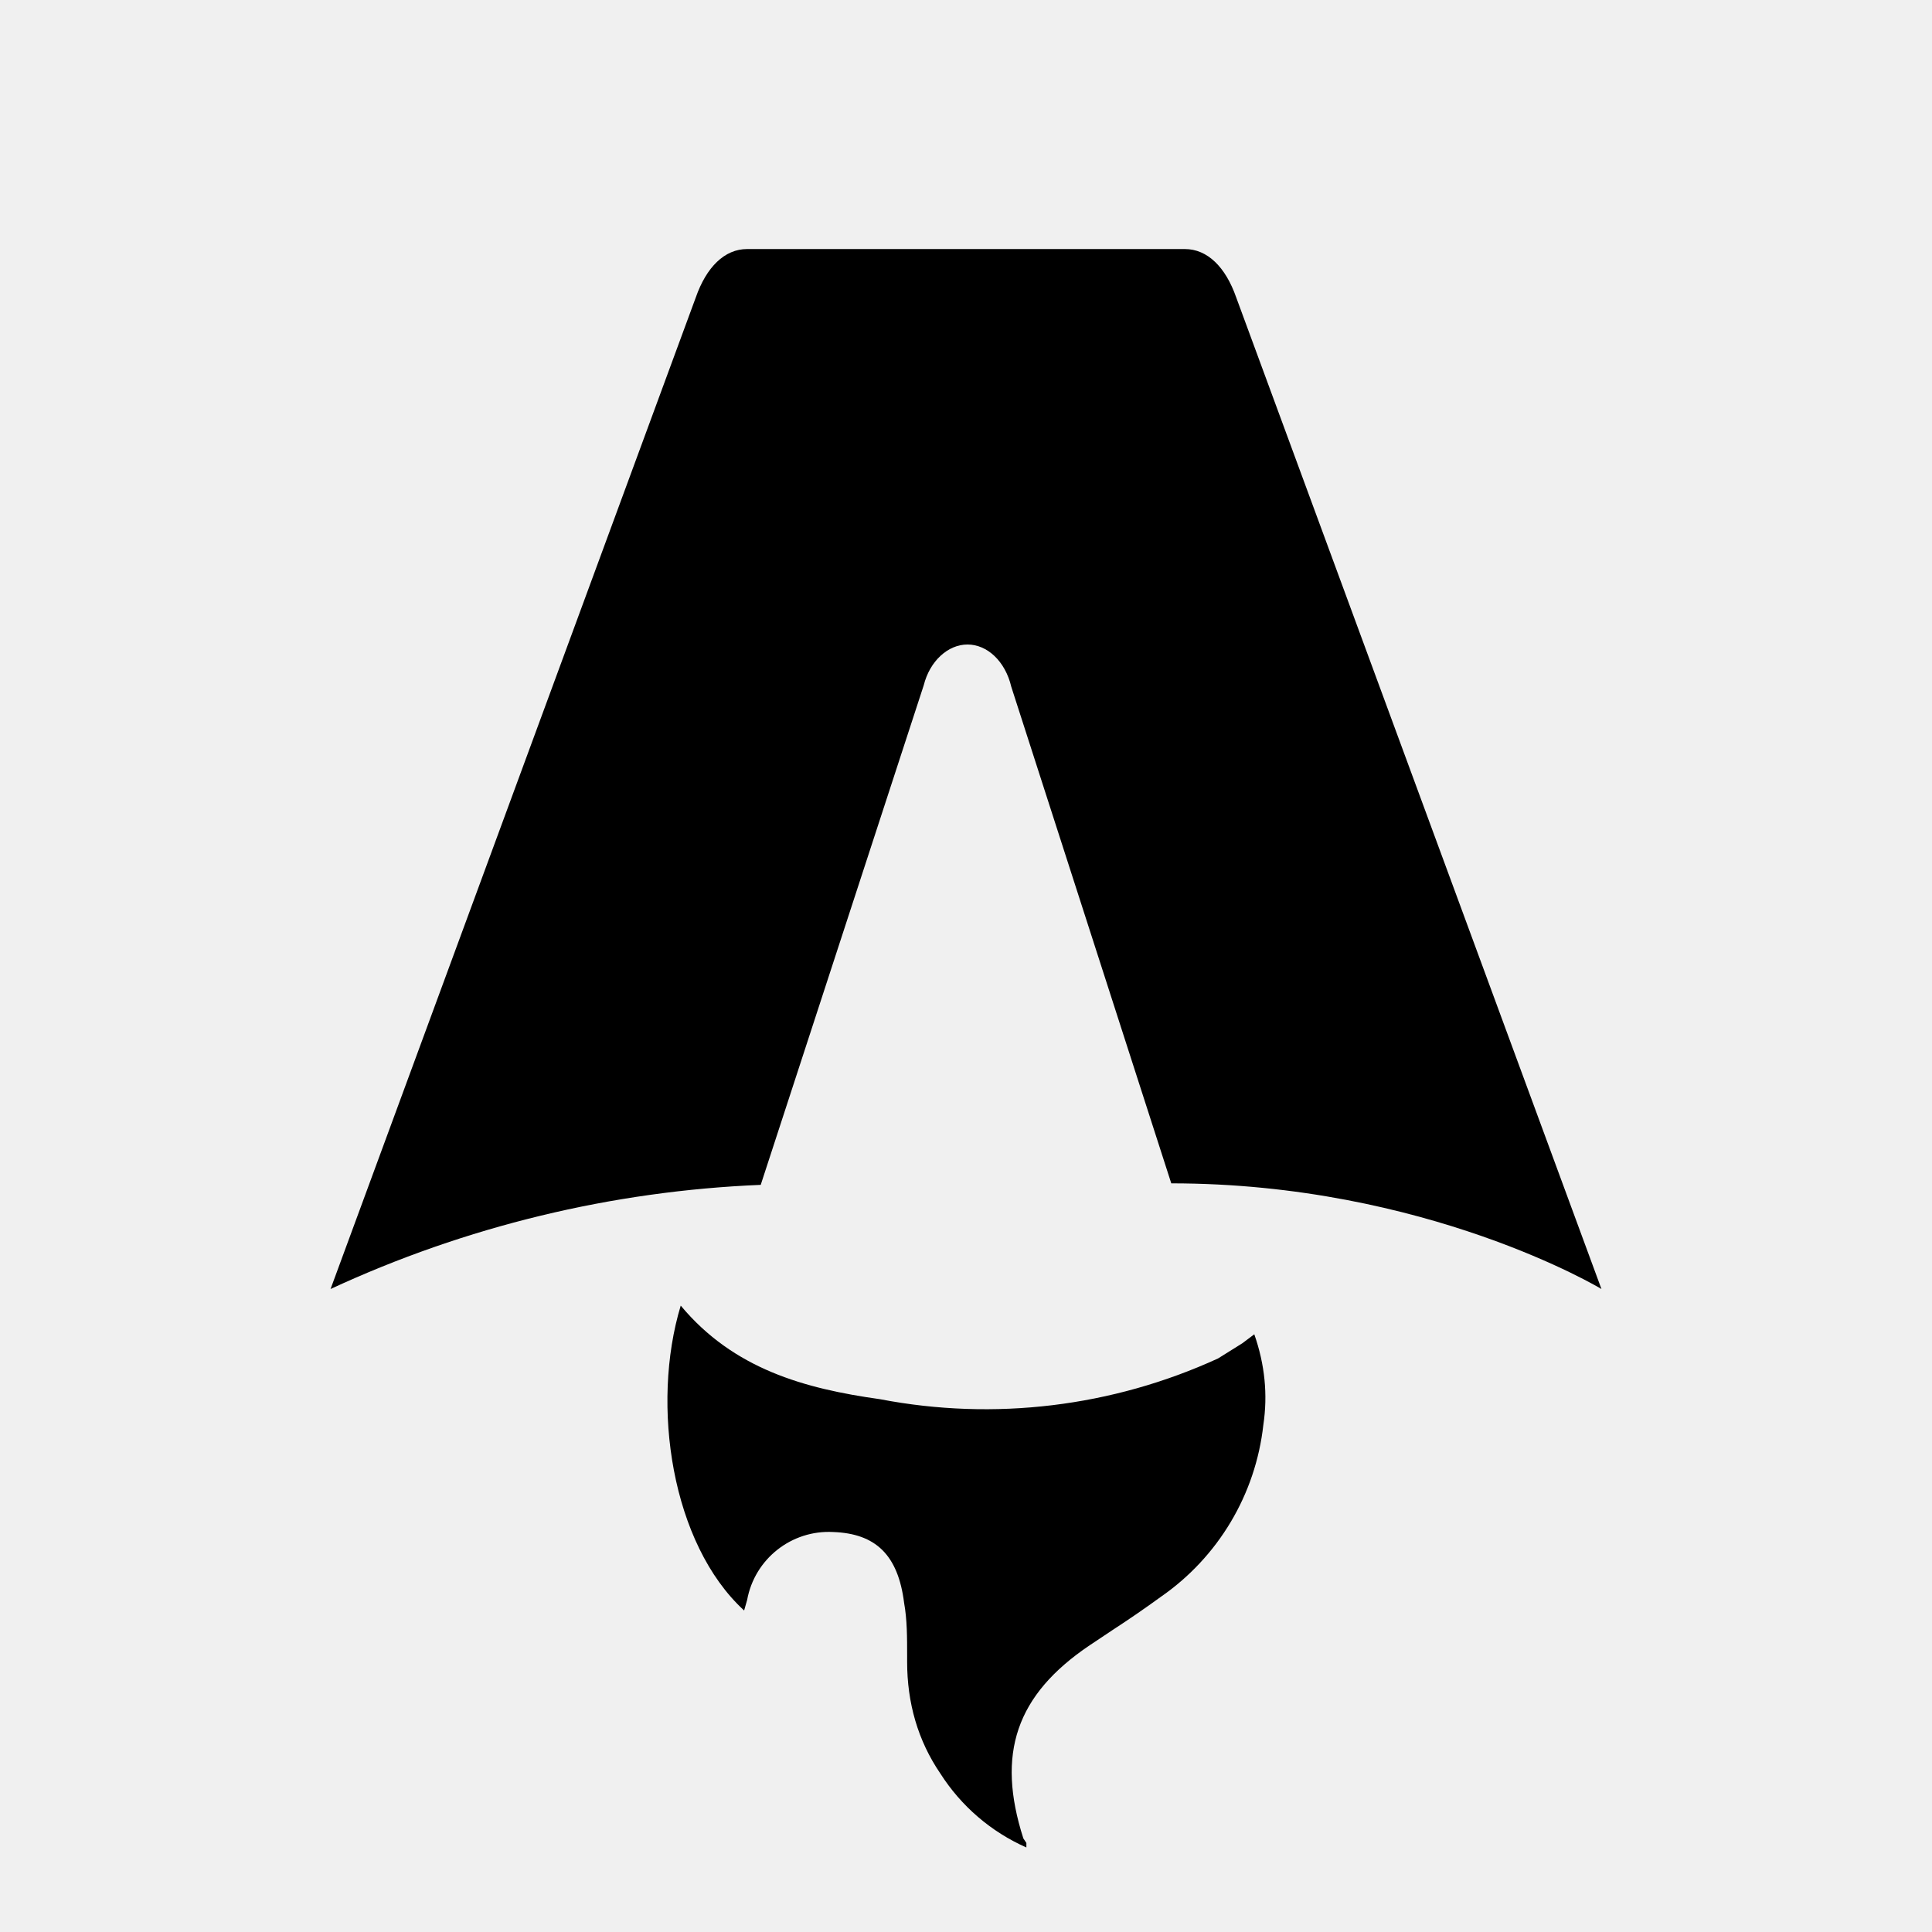
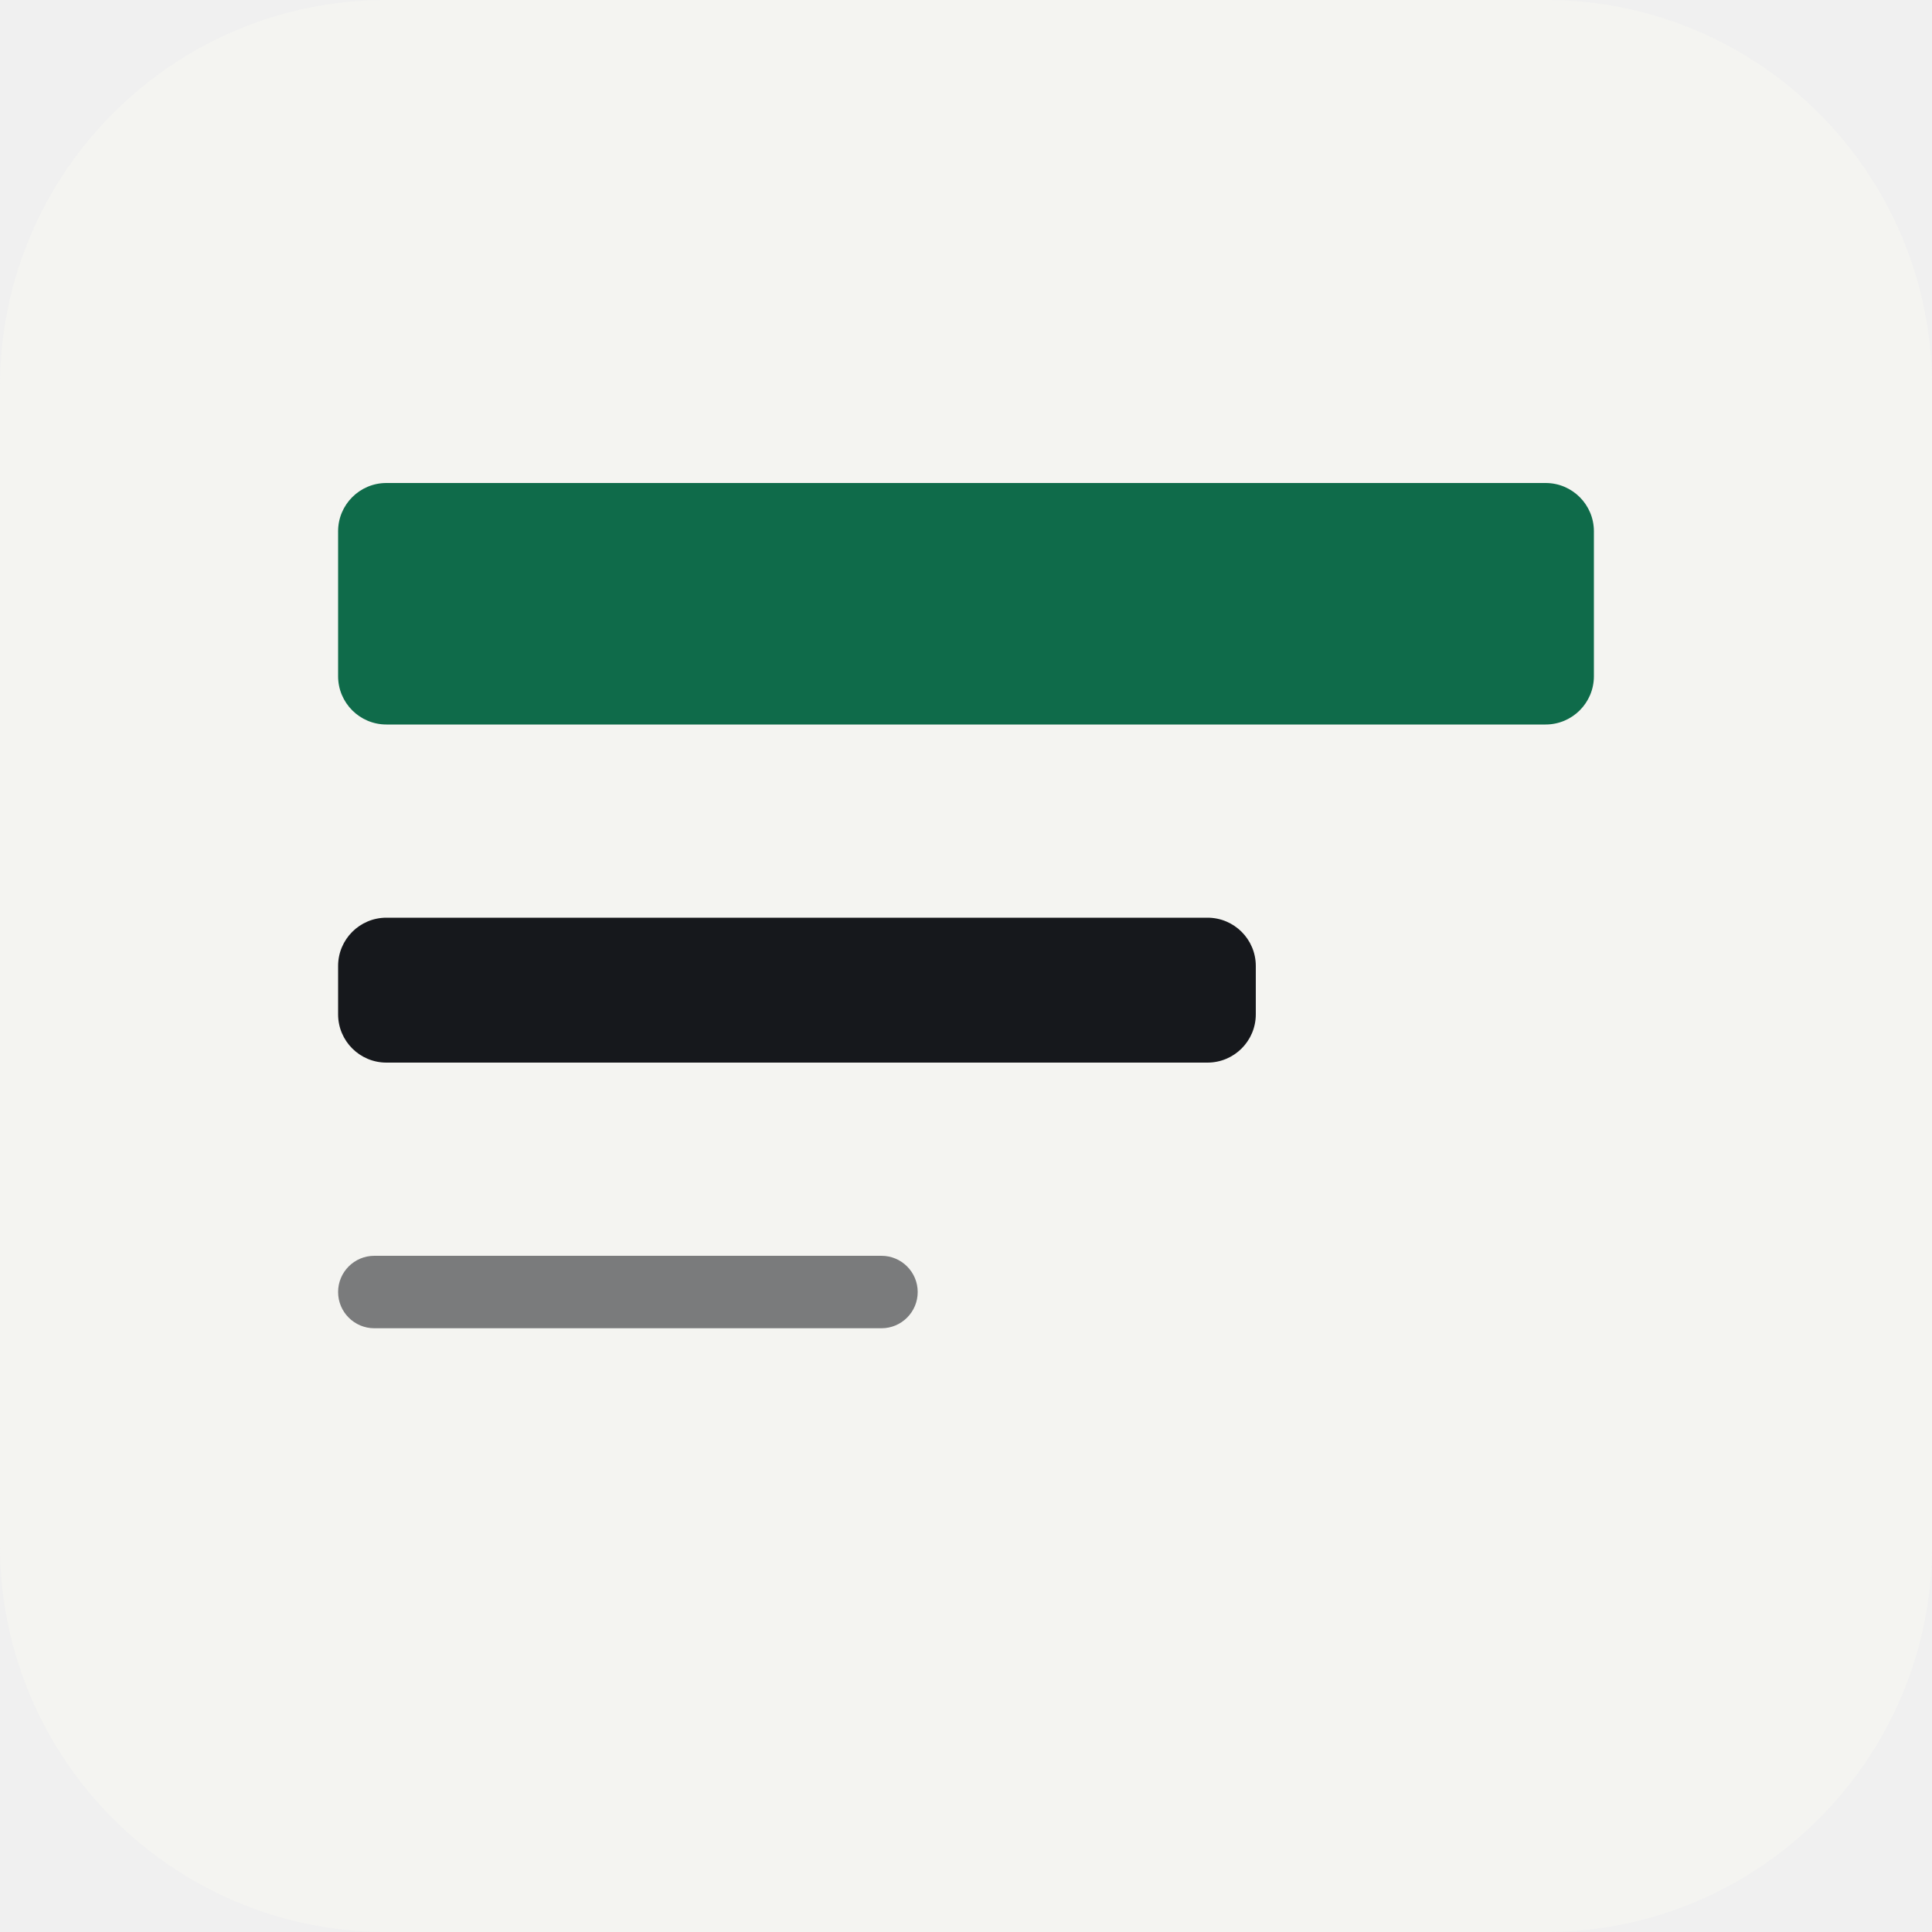
- <svg xmlns="http://www.w3.org/2000/svg" fill="none" viewBox="0 0 128 128">
-   <path d="M50.4 78.5a75.1 75.1 0 0 0-28.5 6.9l24.2-65.7c.7-2 1.9-3.2 3.4-3.2h29c1.5 0 2.7 1.2 3.4 3.2l24.2 65.7s-11.6-7-28.5-7L67 45.5c-.4-1.7-1.6-2.8-2.9-2.8-1.3 0-2.5 1.1-2.9 2.7L50.4 78.5Zm-1.1 28.2Zm-4.2-20.2c-2 6.6-.6 15.8 4.2 20.2a17.5 17.5 0 0 1 .2-.7 5.5 5.5 0 0 1 5.7-4.5c2.8.1 4.3 1.5 4.7 4.7.2 1.1.2 2.3.2 3.5v.4c0 2.7.7 5.2 2.2 7.4a13 13 0 0 0 5.7 4.9v-.3l-.2-.3c-1.8-5.6-.5-9.5 4.4-12.8l1.5-1a73 73 0 0 0 3.2-2.2 16 16 0 0 0 6.8-11.4c.3-2 .1-4-.6-6l-.8.6-1.6 1a37 37 0 0 1-22.4 2.7c-5-.7-9.7-2-13.2-6.2Z" />
-   <style>
-         path { fill: #000; }
-         @media (prefers-color-scheme: dark) {
-             path { fill: #FFF; }
-         }
-     </style>
+ <svg xmlns="http://www.w3.org/2000/svg" viewBox="0 0 40 40">
+   <rect width="40" height="40" rx="8" fill="#F4F4F1" />
+   <rect x="7" y="10" width="26" height="5" rx="1" fill="#0F6B4A" />
+   <rect x="7" y="19" width="19" height="3" rx="1" fill="#16181C" />
+   <rect x="7" y="26" width="12" height="1.5" rx="0.75" fill="#16181C" opacity="0.55" />
</svg>
